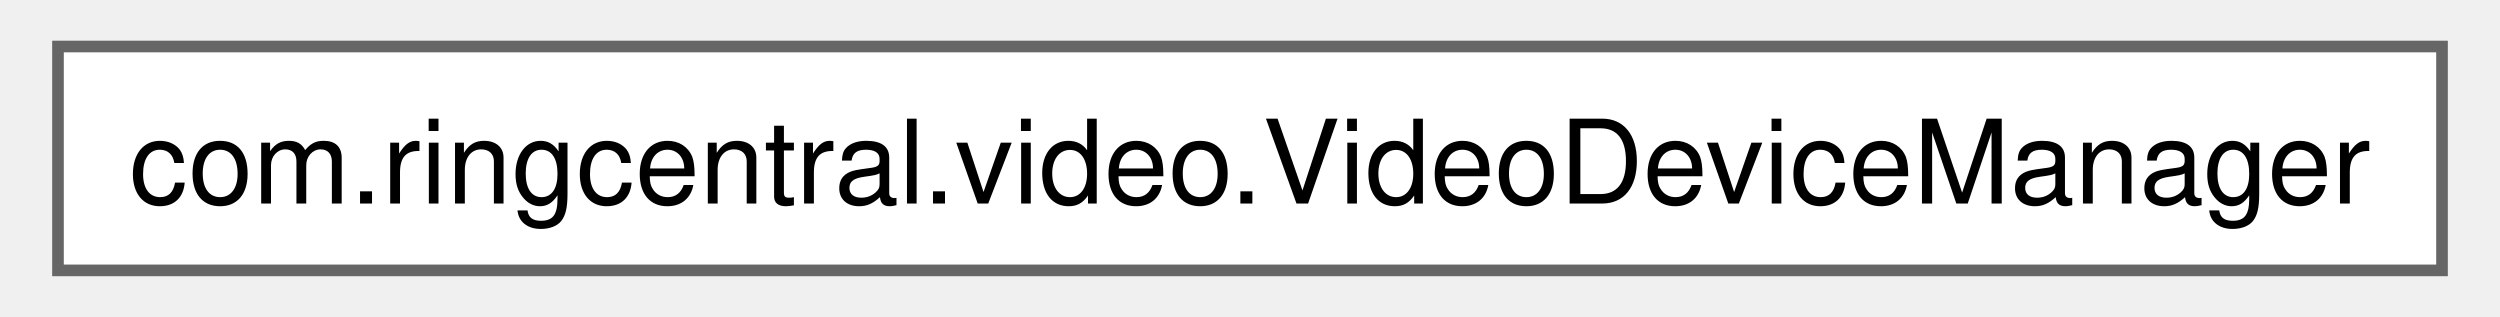
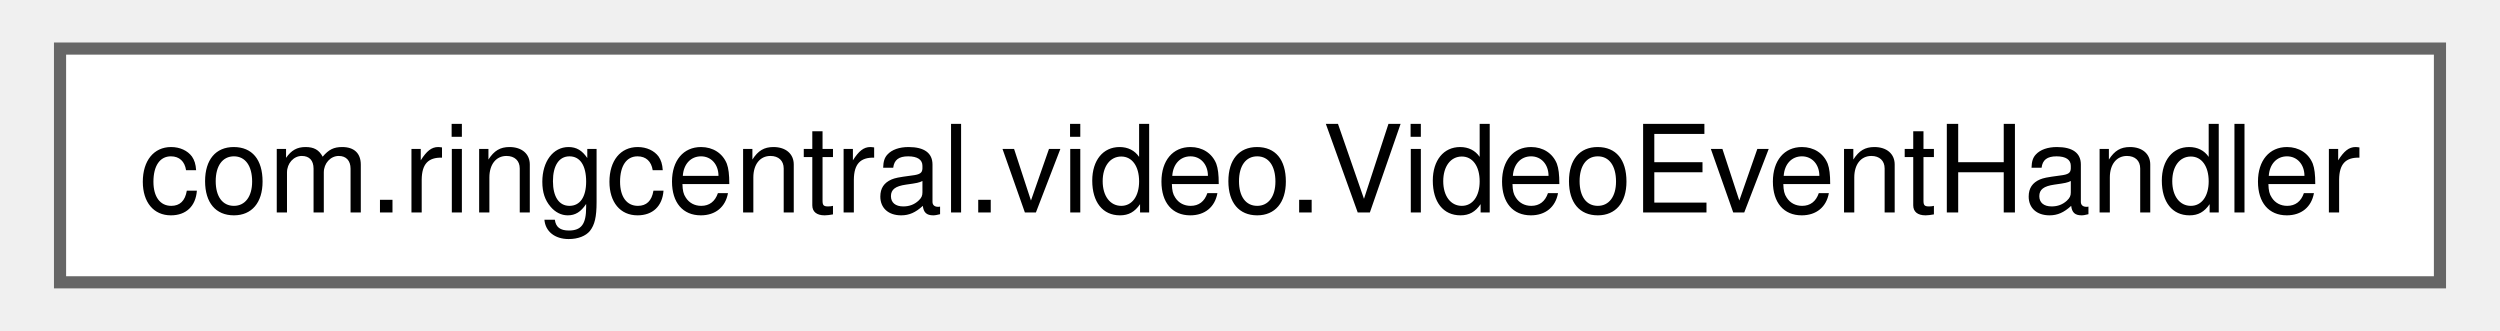
- <svg xmlns="http://www.w3.org/2000/svg" xmlns:xlink="http://www.w3.org/1999/xlink" width="213pt" height="27pt" viewBox="0.00 0.00 213.00 27.25">
+ <svg xmlns="http://www.w3.org/2000/svg" xmlns:xlink="http://www.w3.org/1999/xlink" width="204pt" height="27pt" viewBox="0.00 0.00 204.00 27.25">
  <g id="graph0" class="graph" transform="scale(1 1) rotate(0) translate(4 23.25)">
    <g id="Node000000" class="node">
      <g id="a_Node000000">
-         <a xlink:href="classcom_1_1ringcentral_1_1video_1_1_video_device_manager.html" target="_top" xlink:title=" ">
-           <polygon fill="white" stroke="#666666" points="205,-19.25 0,-19.25 0,0 205,0 205,-19.25" />
-           <text text-anchor="middle" x="102.5" y="-5.75" font-family="Helvetica,sans-Serif" font-size="10.00">com.ringcentral.video.VideoDeviceManager</text>
+         <a xlink:href="classcom_1_1ringcentral_1_1video_1_1_video_event_handler.html" target="_top" xlink:title=" ">
+           <polygon fill="white" stroke="#666666" points="196,-19.25 0,-19.25 0,0 196,0 196,-19.25" />
+           <text text-anchor="middle" x="98" y="-5.75" font-family="Helvetica,sans-Serif" font-size="10.00">com.ringcentral.video.VideoEventHandler</text>
        </a>
      </g>
    </g>
  </g>
</svg>
